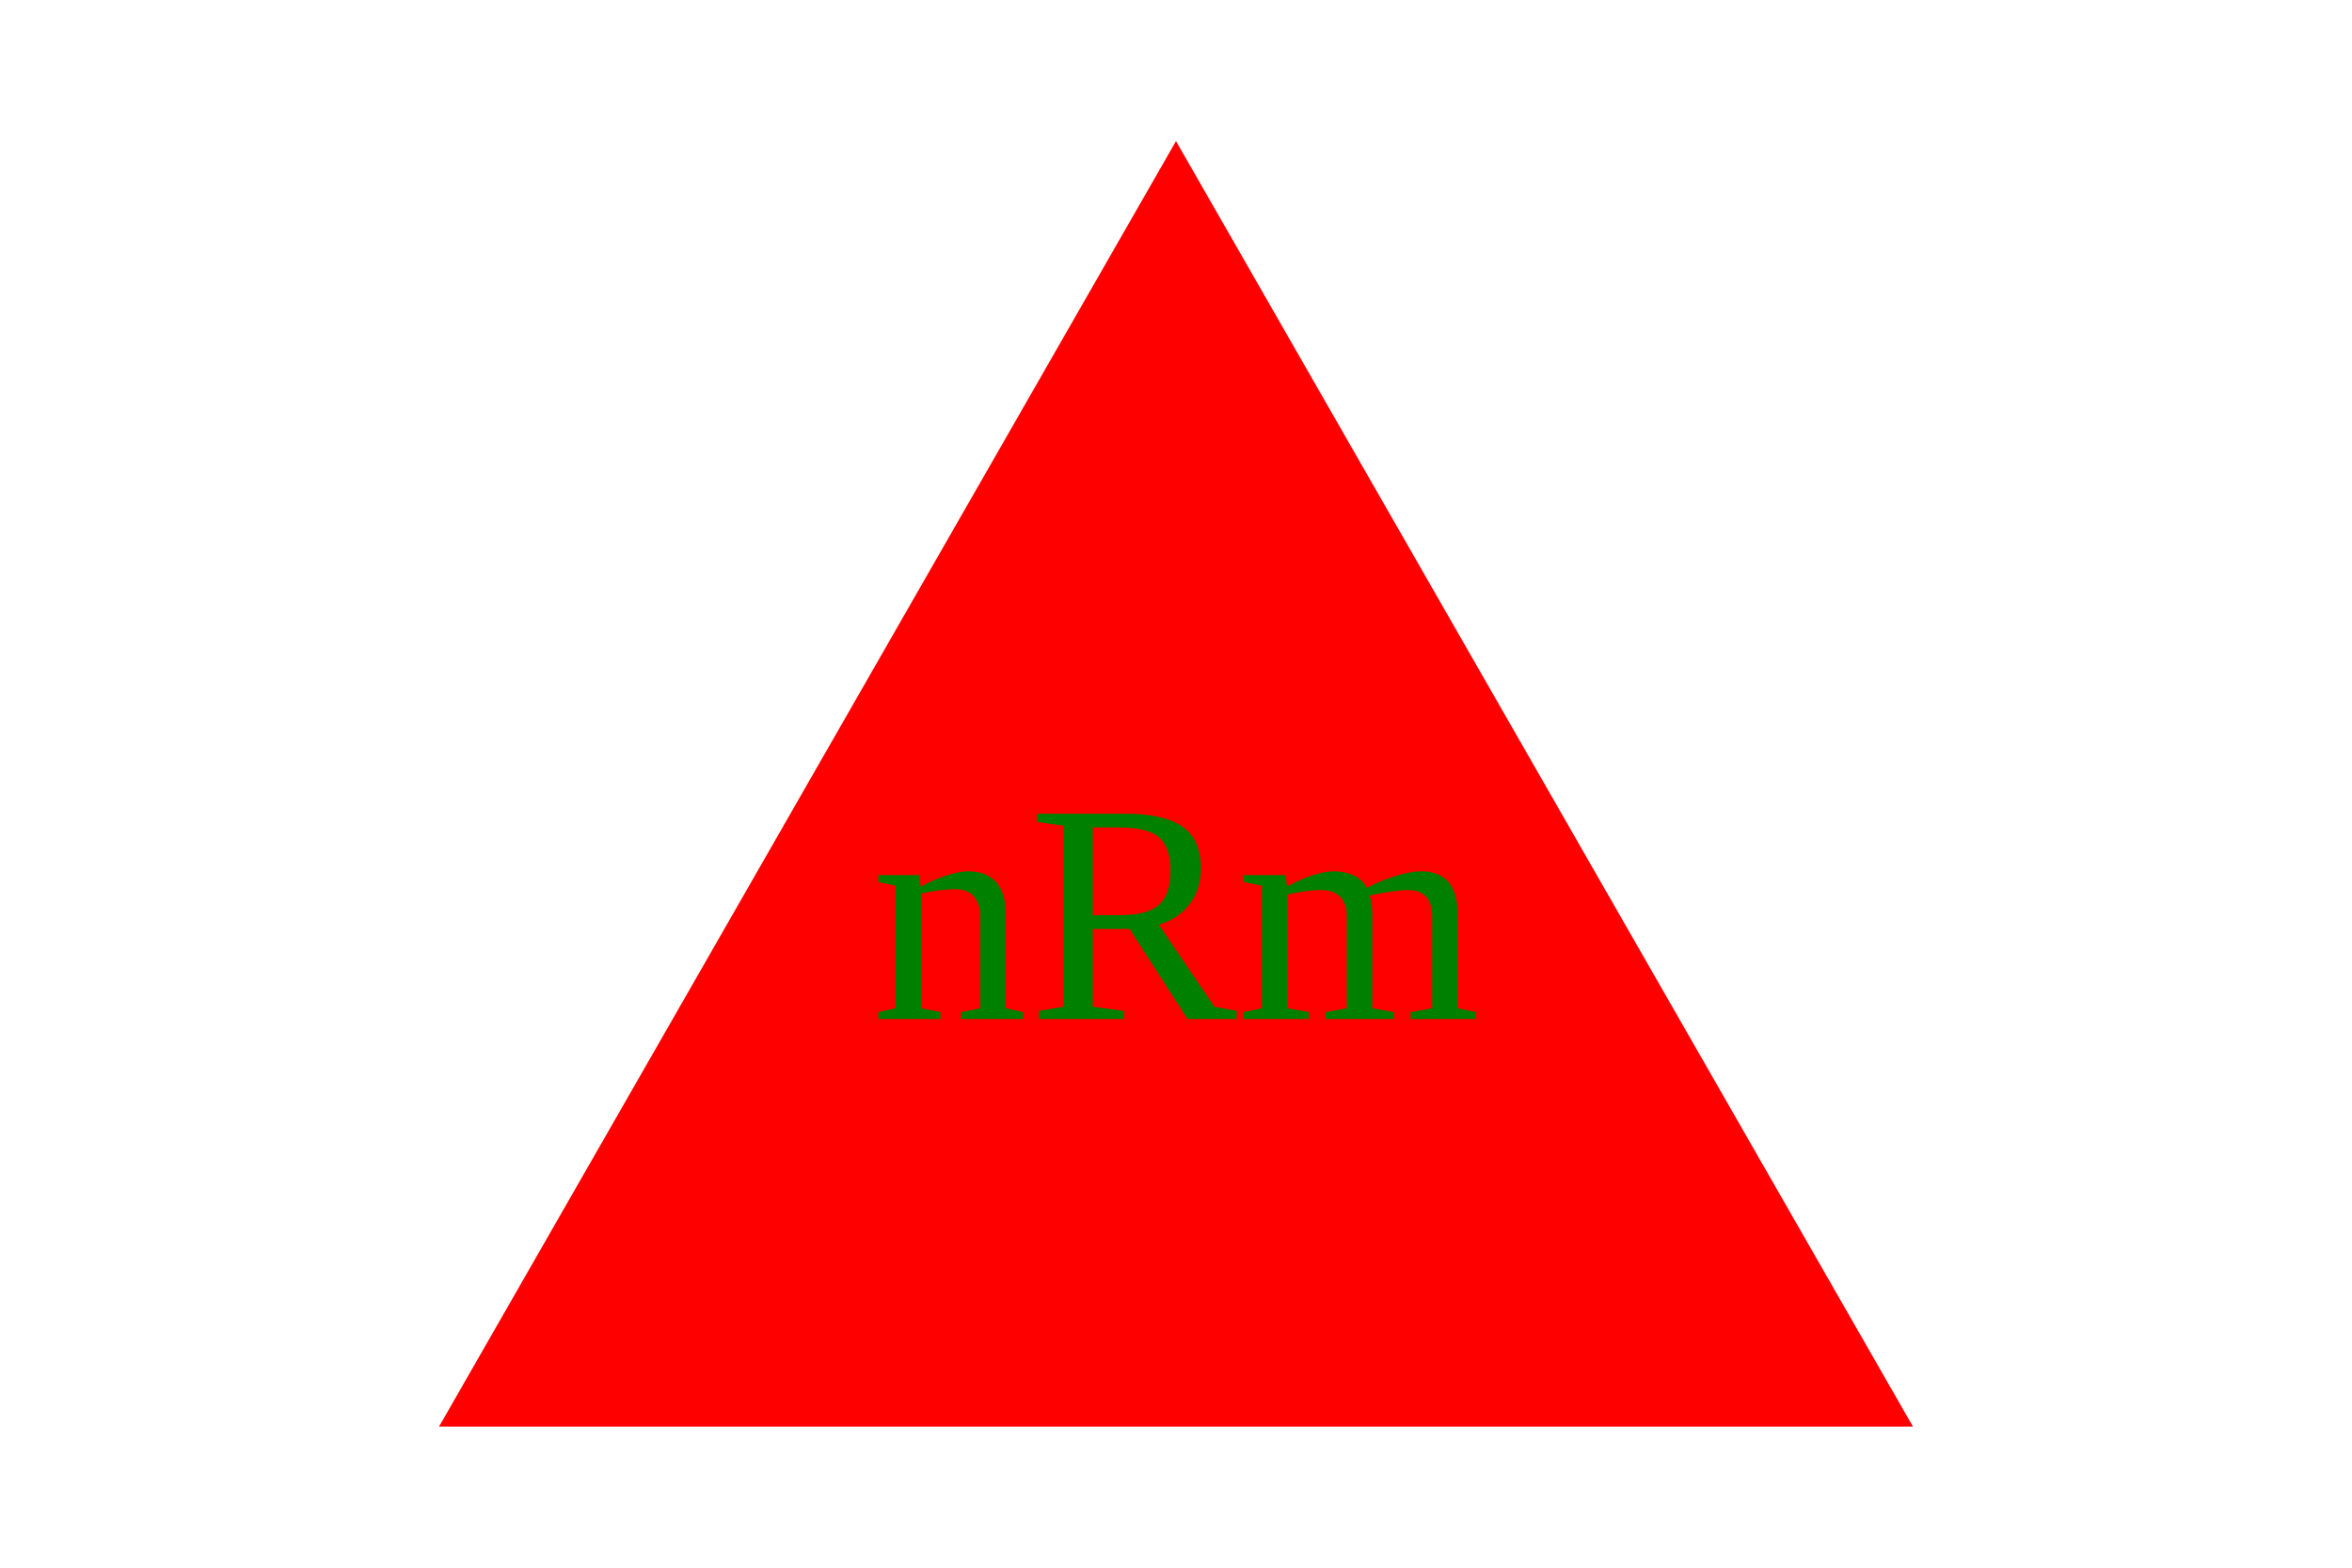
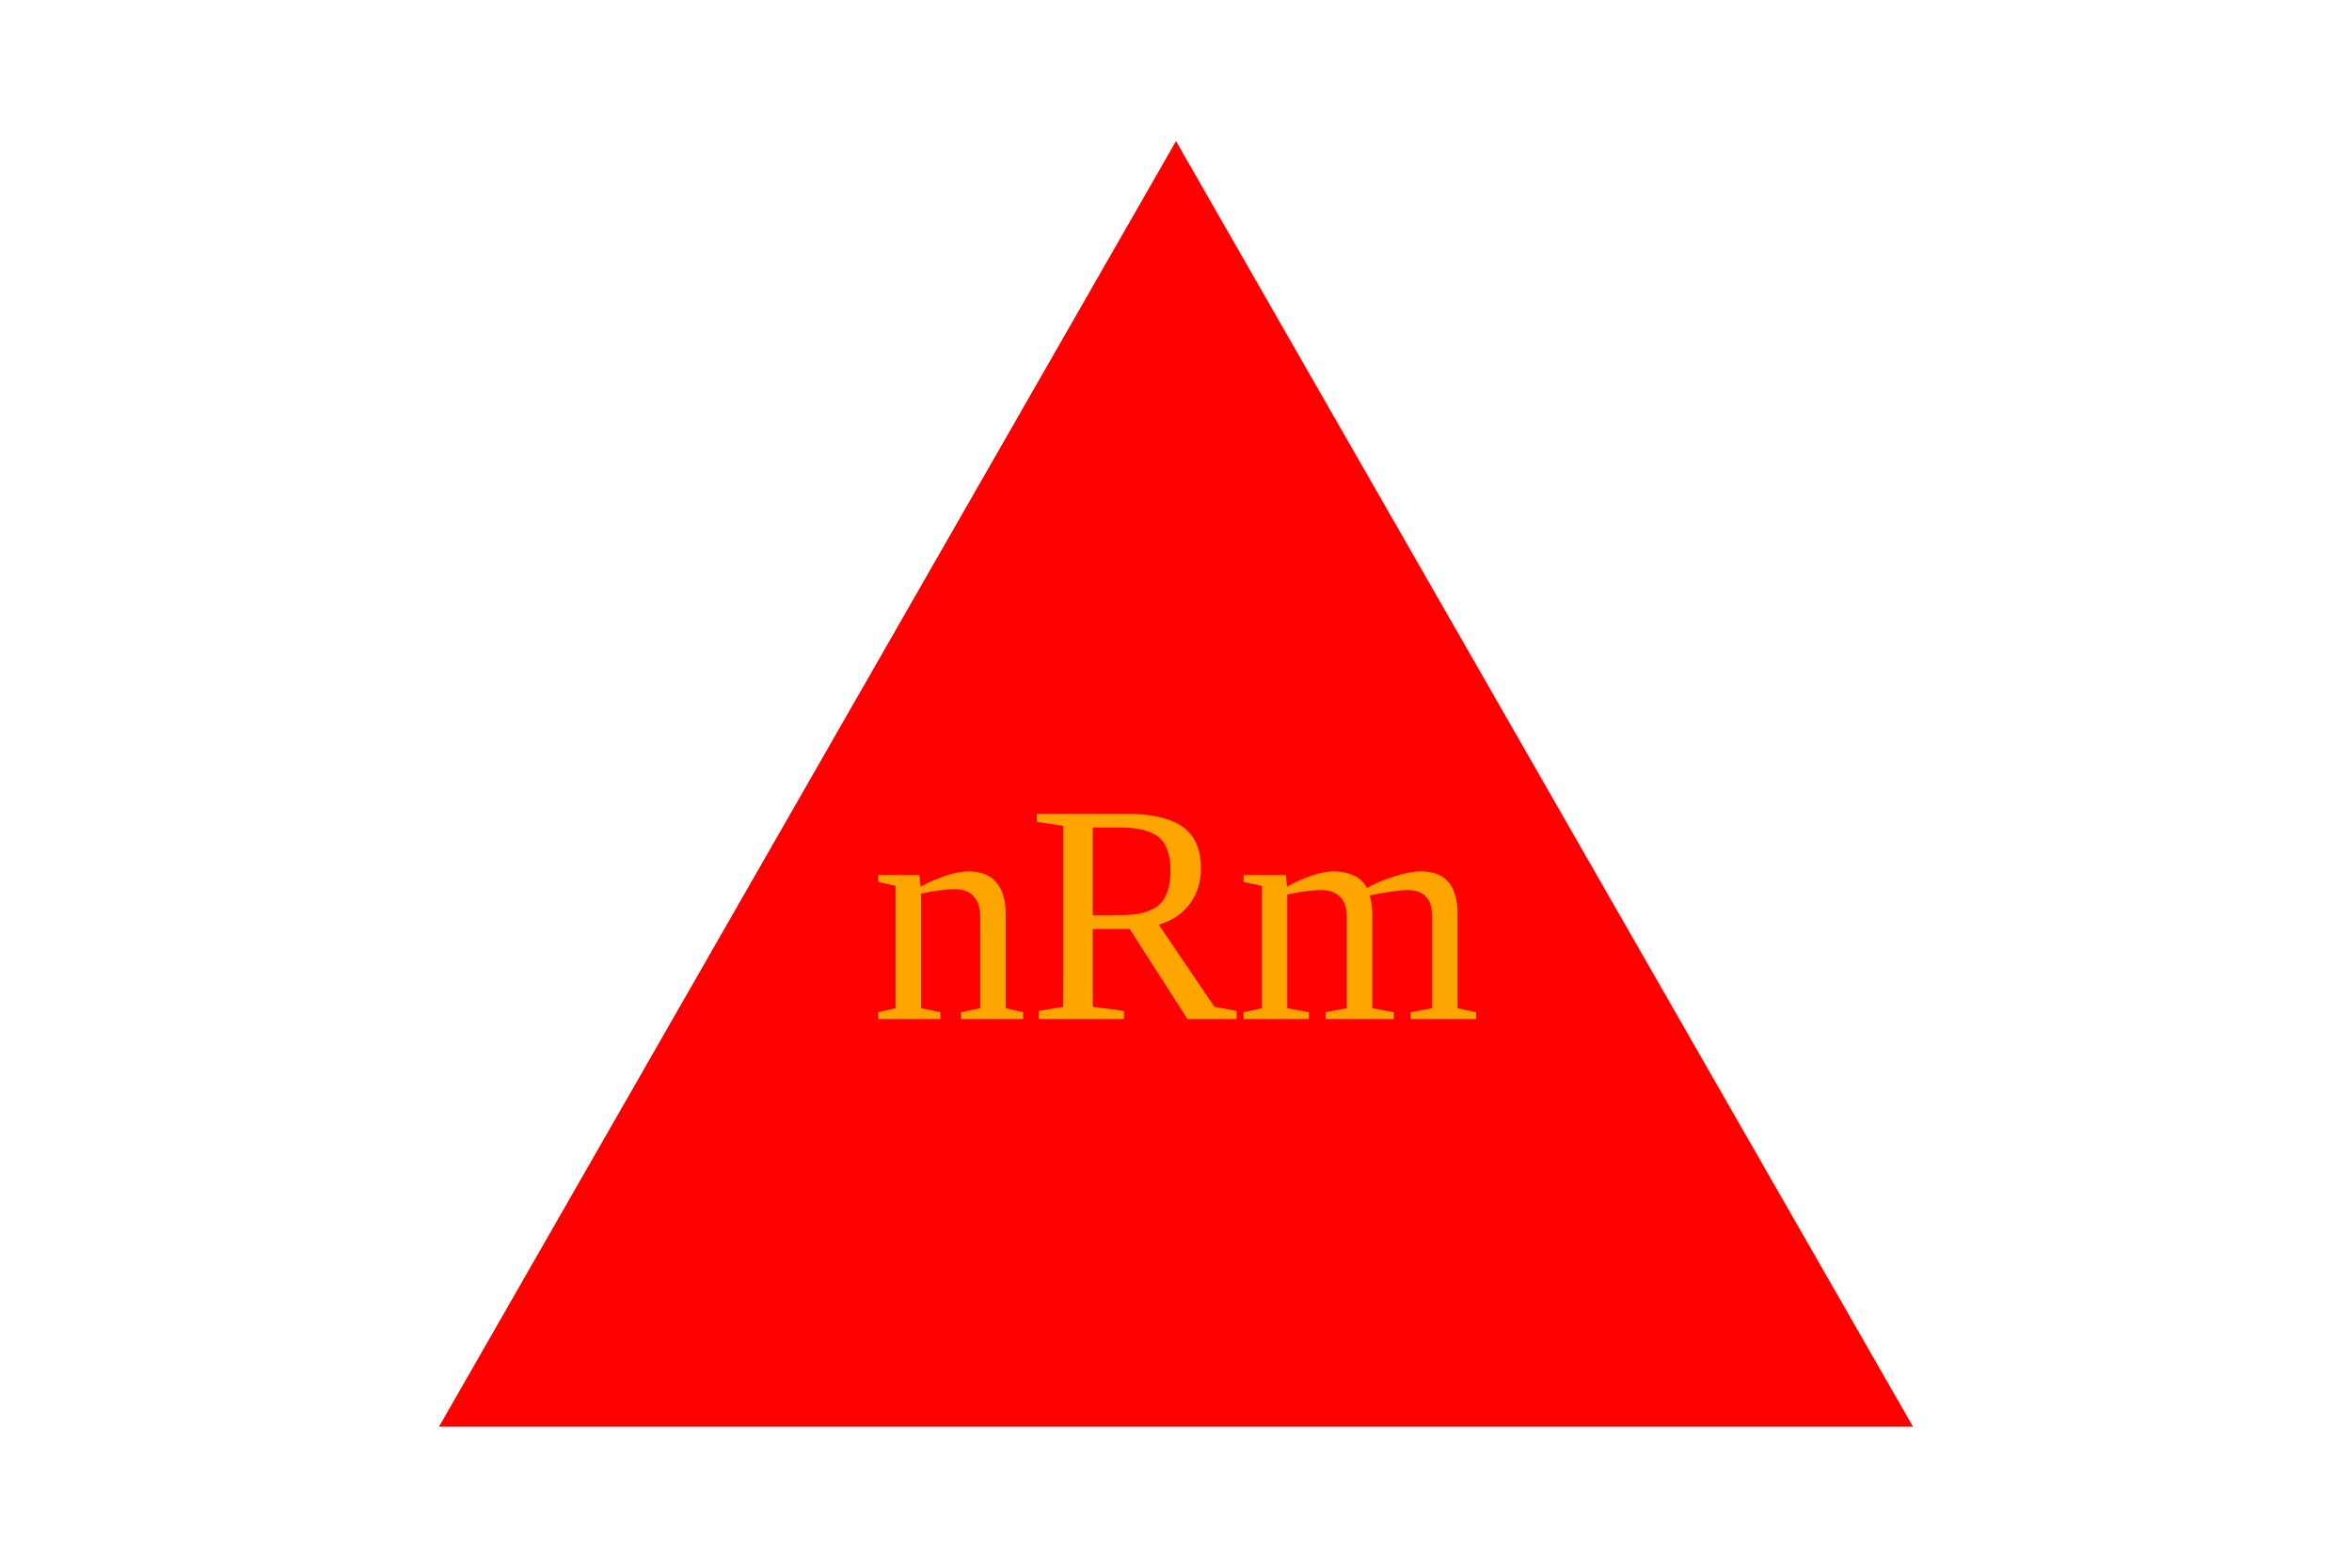
<svg xmlns="http://www.w3.org/2000/svg" version="1.1" width="300" height="200">
  <g>Triangle<polygon points="150, 18 244, 182 56, 182" fill="red" />
-     <text x="150" y="130" text-anchor="middle" font-size="40" fill="green">nRm</text>
+     <text x="150" y="130" text-anchor="middle" font-size="40" fill="orange">nRm</text>
  </g>
</svg>
